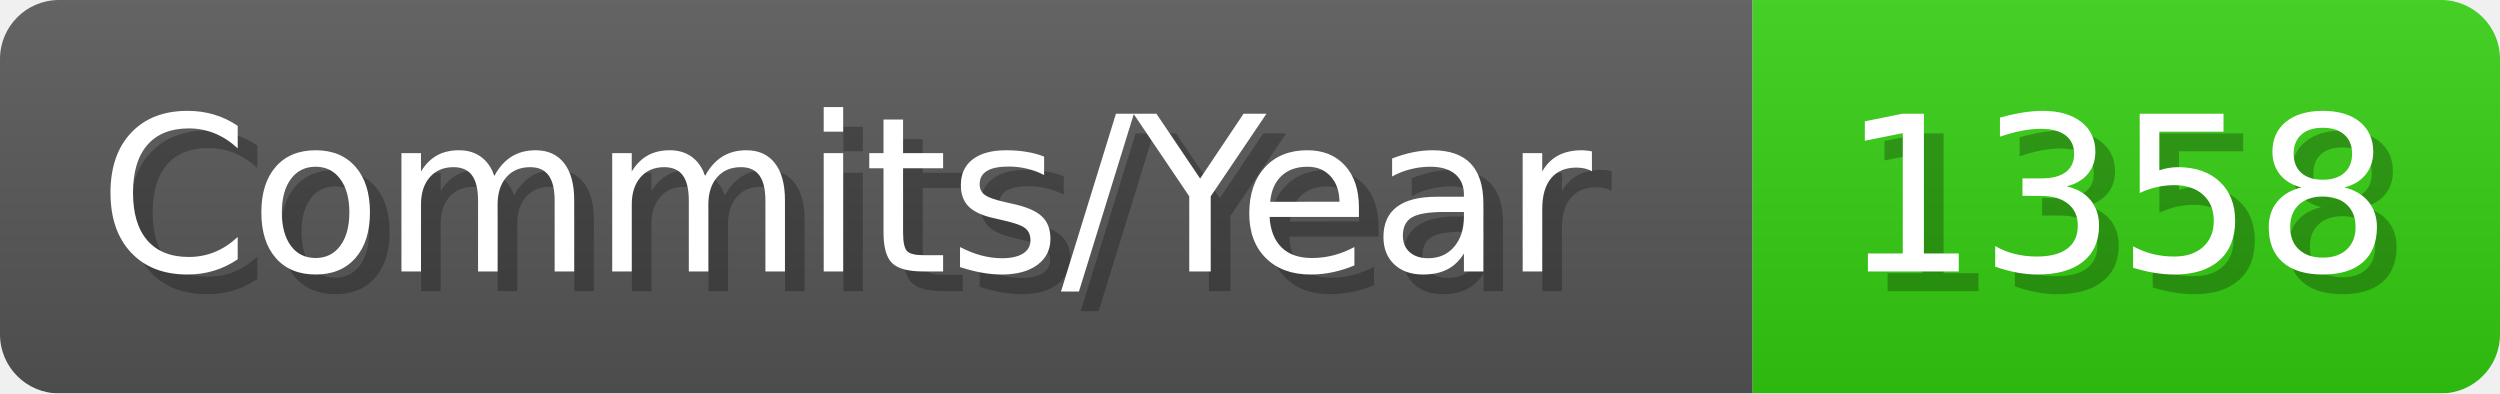
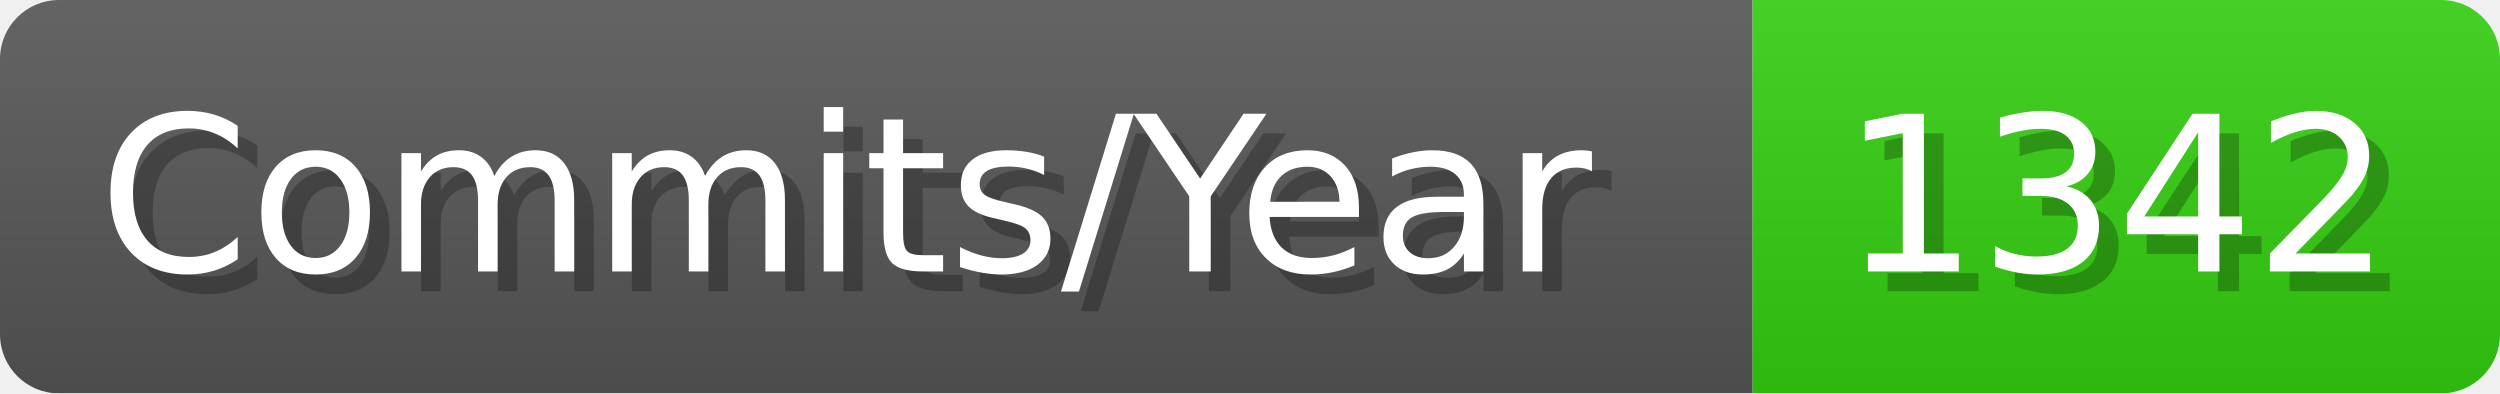
- <svg xmlns="http://www.w3.org/2000/svg" width="127.1" height="20" viewBox="0 0 1271 200" role="img" aria-label="Commits/Year: 1358">
+ <svg xmlns="http://www.w3.org/2000/svg" width="127.1" height="20" viewBox="0 0 1271 200" role="img" aria-label="Commits/Year: 1342">
  <linearGradient id="aUPdi" x2="0" y2="100%">
    <stop offset="0" stop-opacity=".1" stop-color="#EEE" />
    <stop offset="1" stop-opacity=".1" />
  </linearGradient>
  <mask id="WfAiQ">
    <rect width="1271" height="200" rx="30" fill="#FFF" />
  </mask>
  <g mask="url(#WfAiQ)">
    <rect width="891" height="200" fill="#555" />
    <rect width="380" height="200" fill="#3C1" x="891" />
    <rect width="1271" height="200" fill="url(#aUPdi)" />
  </g>
  <g aria-hidden="true" fill="#fff" text-anchor="start" font-family="Verdana,DejaVu Sans,sans-serif" font-size="110">
    <text x="60" y="148" textLength="791" fill="#000" opacity="0.25">Commits/Year</text>
    <text x="50" y="138" textLength="791">Commits/Year</text>
-     <text x="946" y="148" textLength="280" fill="#000" opacity="0.25">1358</text>
-     <text x="936" y="138" textLength="280">1358</text>
+     <text x="946" y="148" textLength="280" fill="#000" opacity="0.25">1342</text>
+     <text x="936" y="138" textLength="280">1342</text>
  </g>
</svg>
